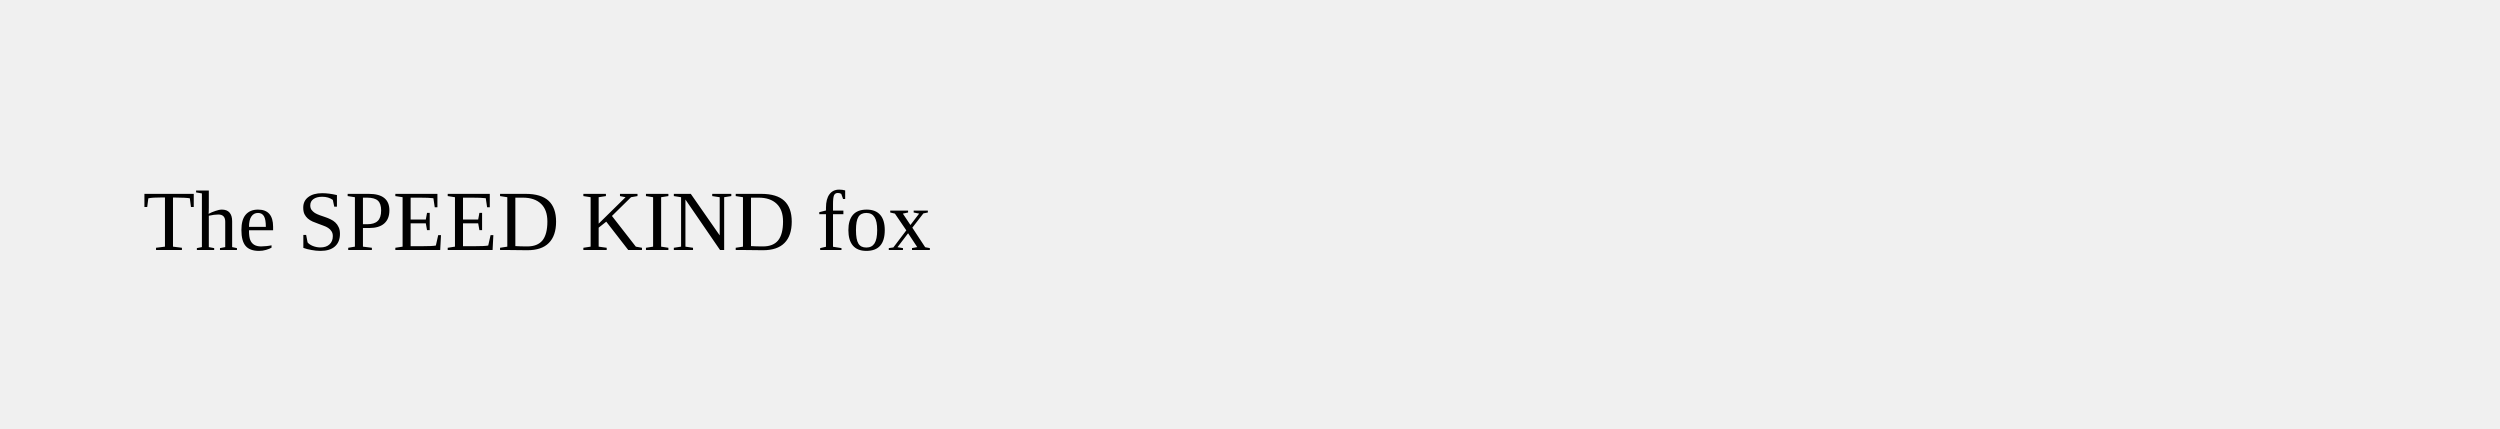
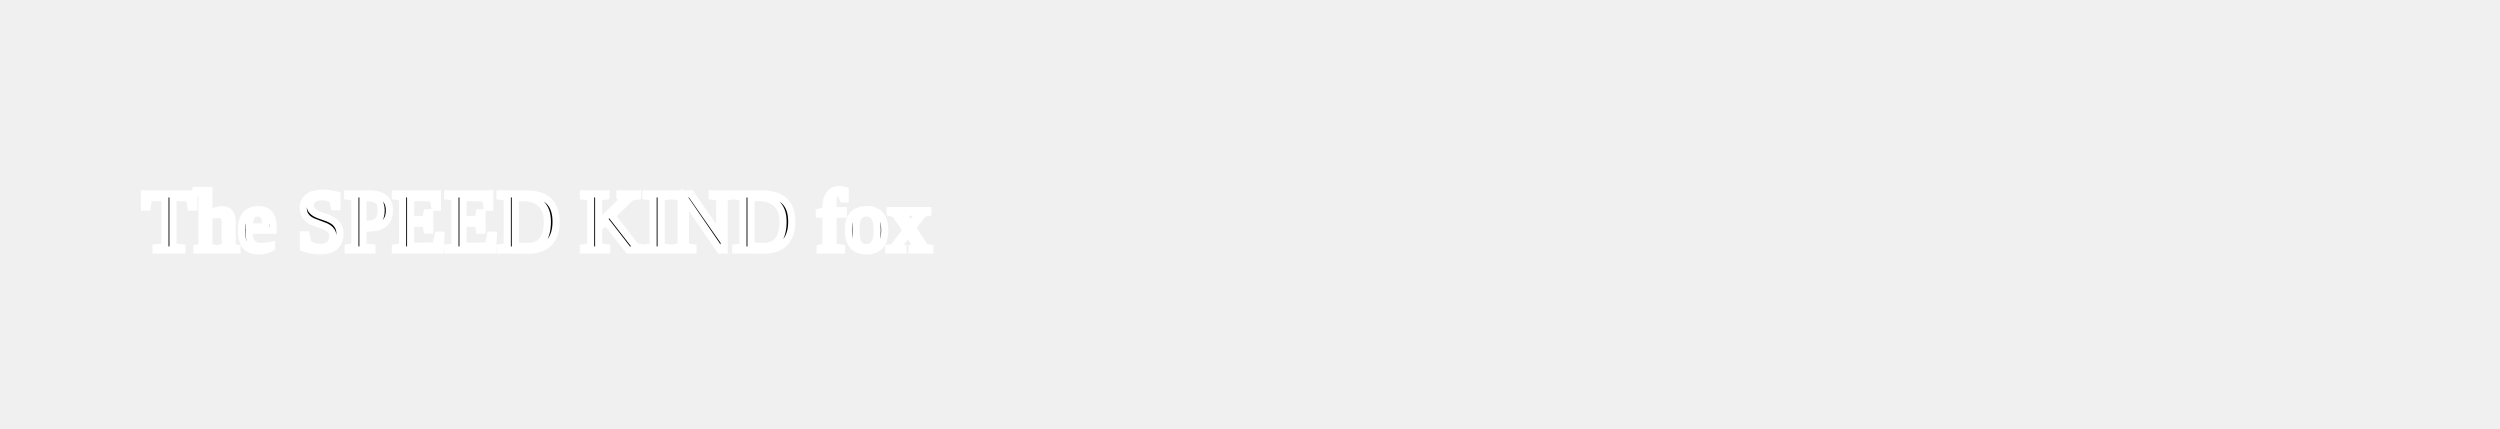
<svg xmlns="http://www.w3.org/2000/svg" width="350pt" height="60pt" version="1.1" viewBox="0 0 350 60">
-   <g opacity="1.000">
+   <g opacity="1.000" stroke="white">
    <text x="20" y="35" class="svg-red">The SPEED KIND fox</text>
  </g>
</svg>
